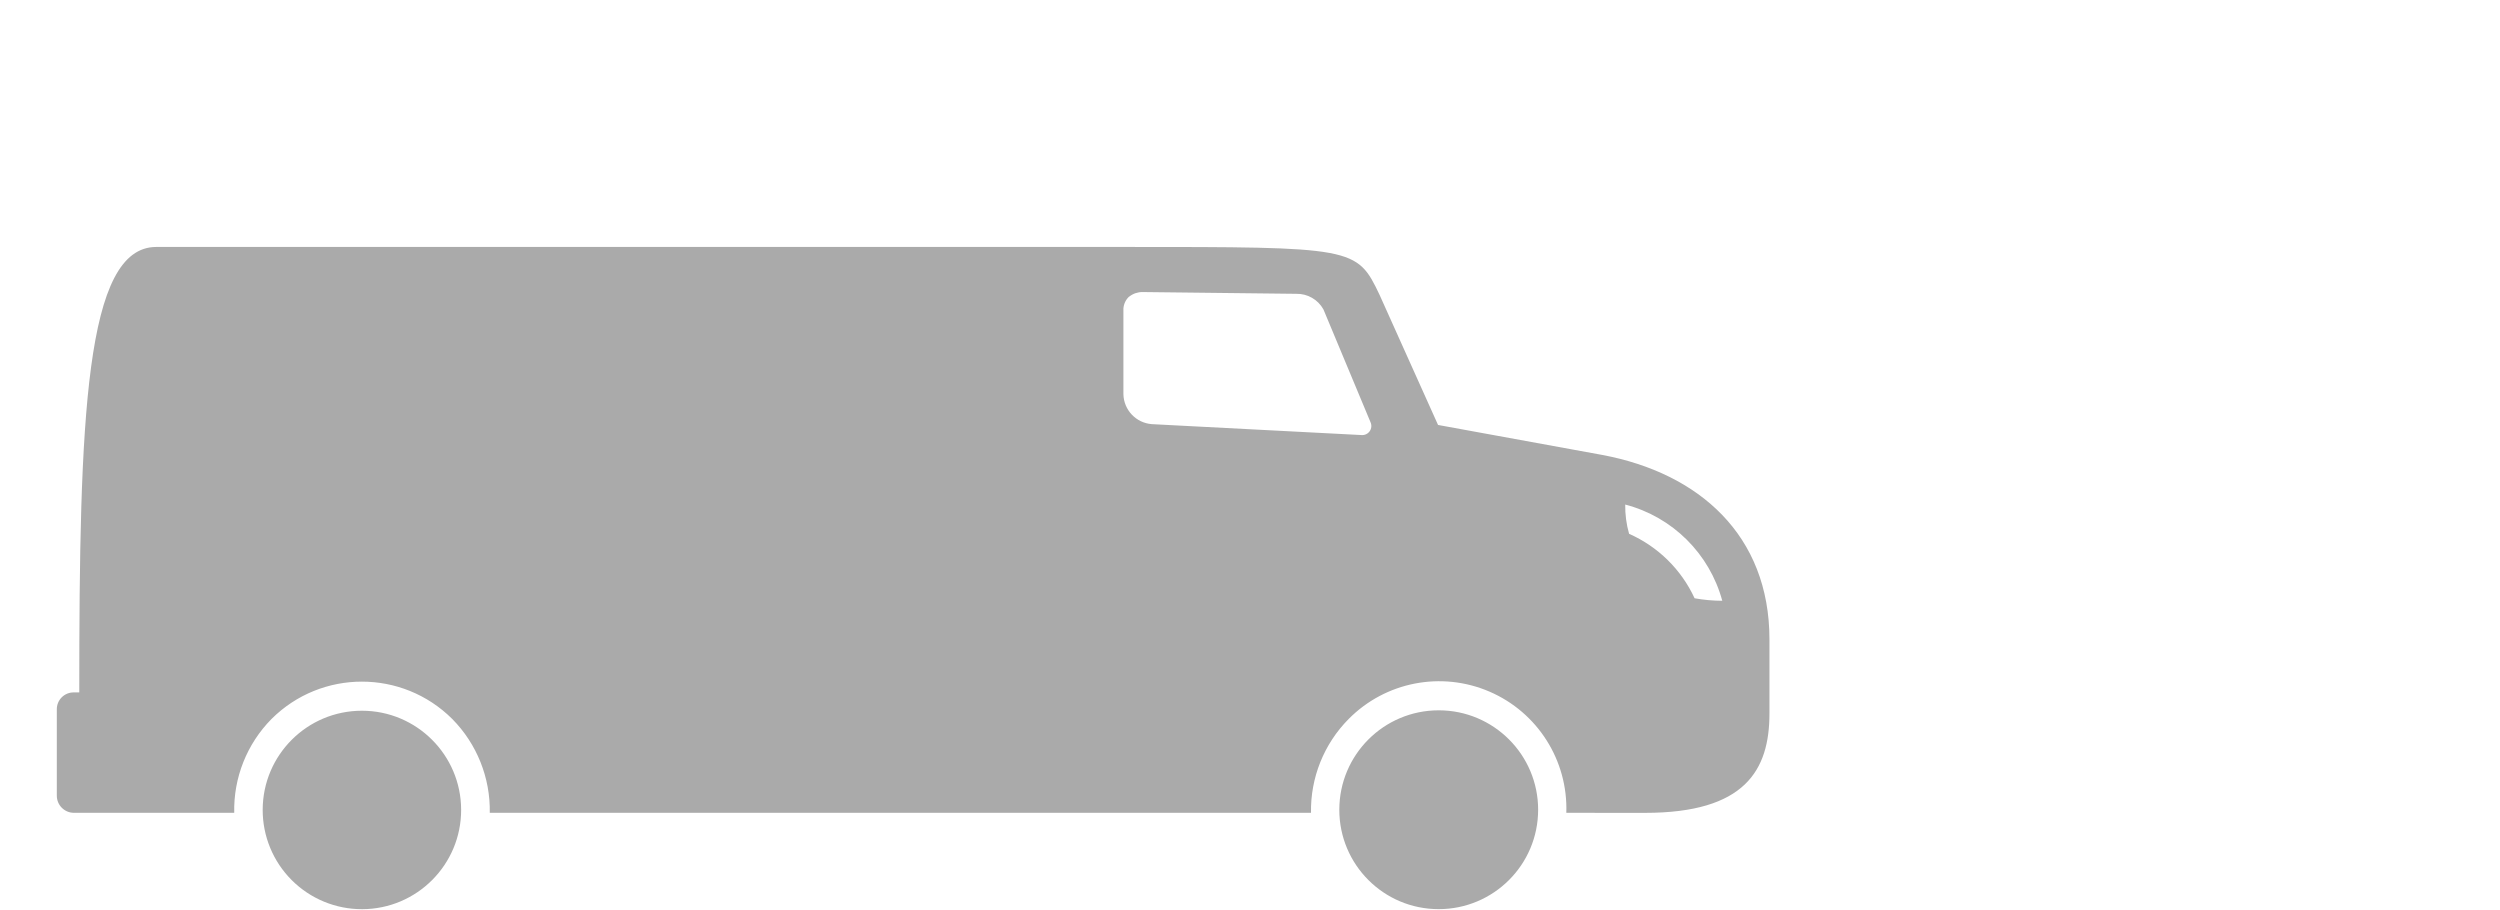
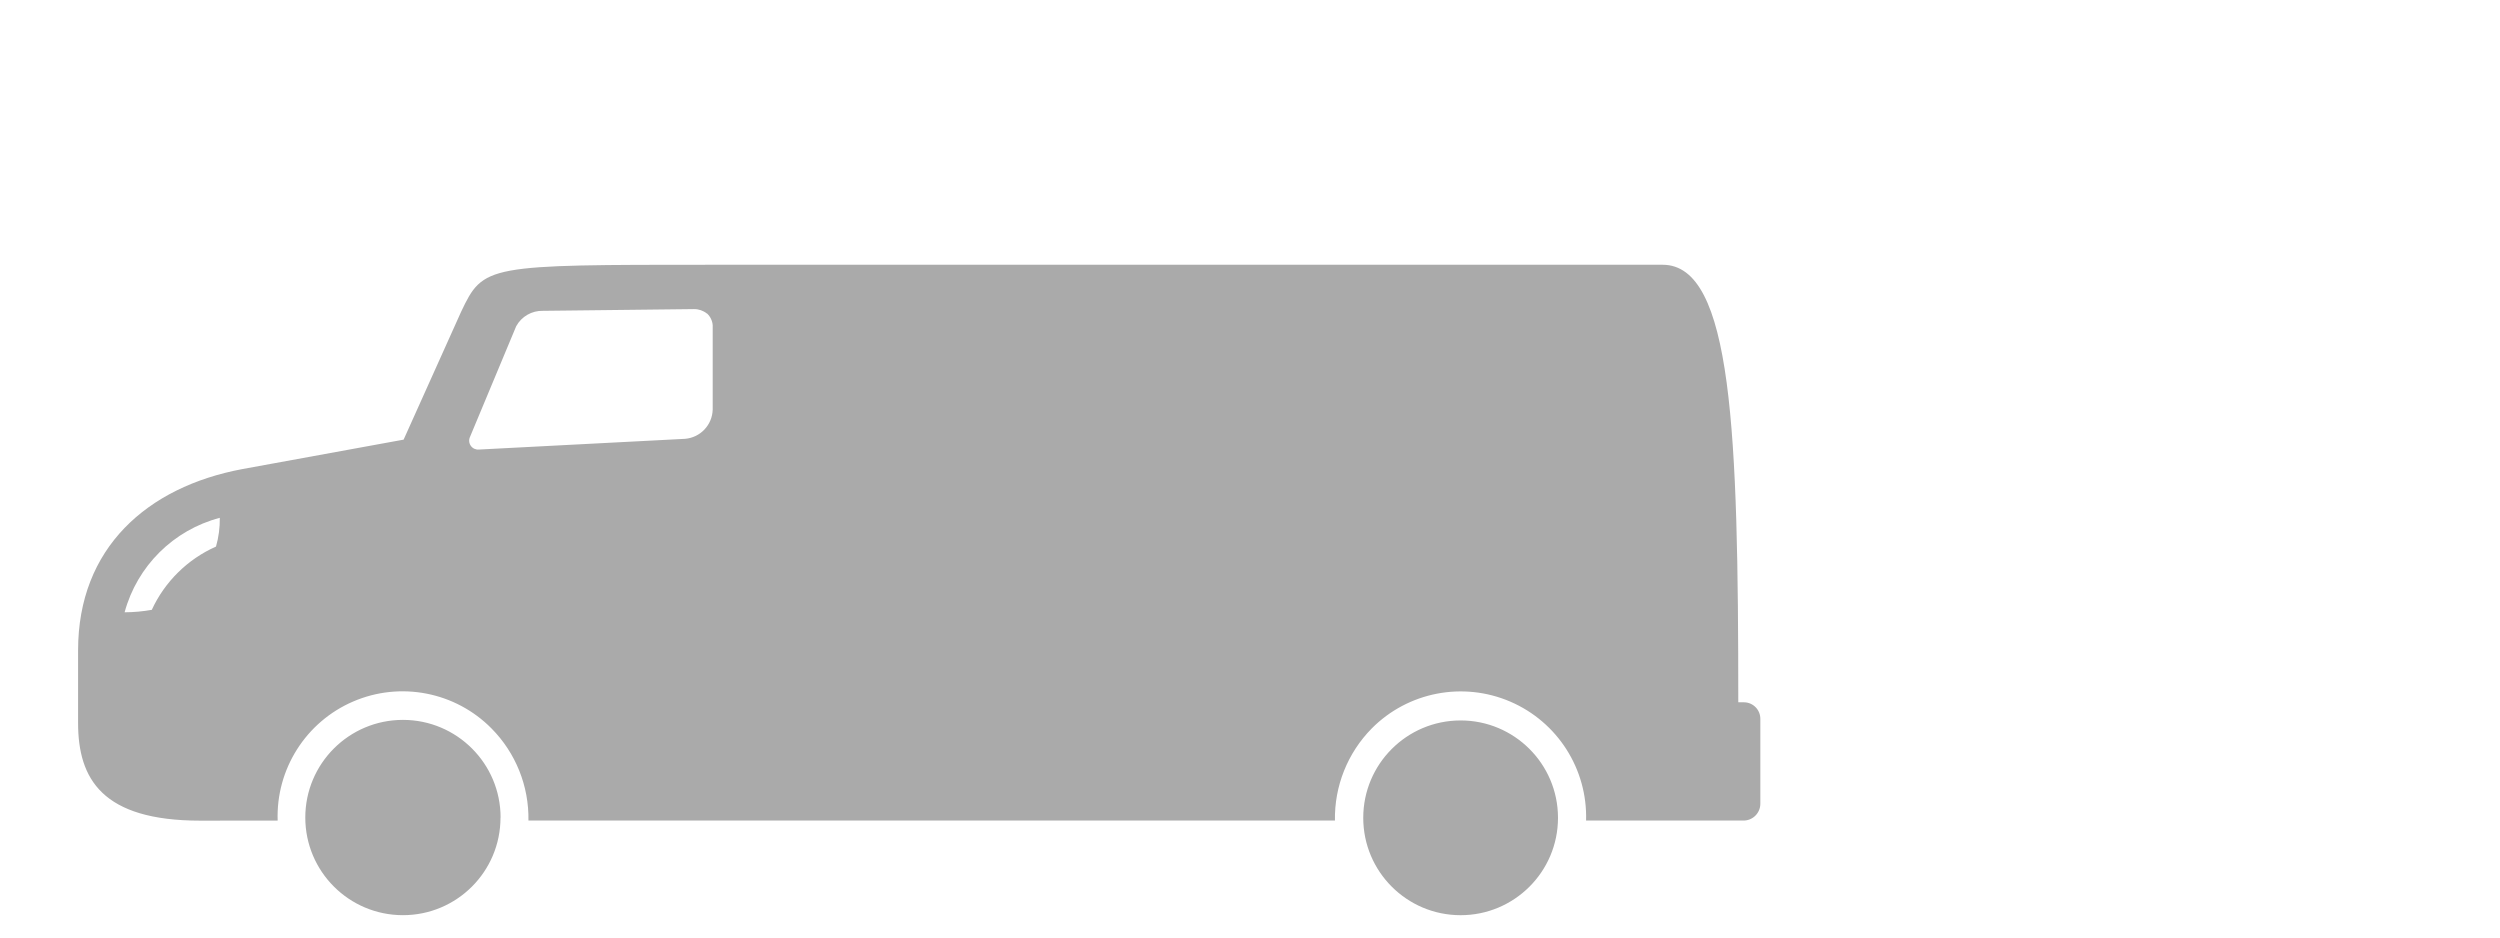
- <svg xmlns="http://www.w3.org/2000/svg" width="55" height="20.002" viewBox="0 0 55 20.002">
-   <g transform="translate(-2178 -171.295)">
-     <rect width="55" height="19.995" transform="translate(2178 171.295)" fill="#aaa" opacity="0" />
-     <path d="M28.215,12.381A2.187,2.187,0,1,1,30.4,14.568,2.185,2.185,0,0,1,28.215,12.381Zm-23.686,0a2.183,2.183,0,1,1,2.189,2.188A2.182,2.182,0,0,1,4.529,12.381Zm28.68.068a2.8,2.8,0,0,0-4.789-2.064,2.861,2.861,0,0,0-.828,2.064H9.525A2.861,2.861,0,0,0,8.7,10.385a2.816,2.816,0,0,0-3.977,0,2.845,2.845,0,0,0-.82,2.064H.377A.377.377,0,0,1,0,12.074v-1.9A.369.369,0,0,1,.377,9.8H.494C.494,3.777.623,0,2.188,0H23.469C28.537,0,28.6,0,29.1,1.053l1.287,2.863,3.615.66c2.127.4,3.676,1.764,3.676,4.059v1.627c0,1.252-.537,2.188-2.738,2.188ZM34.59,6.311a2.862,2.862,0,0,1,1.441,1.418,3.493,3.493,0,0,0,.609.055,3,3,0,0,0-2.135-2.117A2.222,2.222,0,0,0,34.59,6.311Zm-11-5.219a.4.4,0,0,0-.125.262V3.24a.676.676,0,0,0,.623.658l4.613.24a.2.2,0,0,0,.2-.283l-1.035-2.48a.665.665,0,0,0-.6-.344L23.885.992A.463.463,0,0,0,23.594,1.092Z" transform="translate(2179.25 176.728)" fill="#aaa" />
+ <svg xmlns="http://www.w3.org/2000/svg" width="55.995" height="20.999" viewBox="0 0 55.995 20.999">
+   <g transform="translate(17886.5 24247.5)">
+     <rect width="54.995" height="19.993" transform="translate(-17886 -24247)" fill="#aaa" stroke="rgba(0,0,0,0)" stroke-width="1" opacity="0" />
+     <path d="M10.712,137.813A2.187,2.187,0,1,0,8.525,140h0a2.184,2.184,0,0,0,2.185-2.185Zm23.684,0a2.181,2.181,0,1,0,0,.013v-.013m-28.677.068a2.8,2.8,0,0,1,4.789-2.064,2.858,2.858,0,0,1,.828,2.064H29.4a2.863,2.863,0,0,1,.825-2.064,2.809,2.809,0,0,1,4.8,2.064h3.526a.377.377,0,0,0,.377-.375v-1.9a.369.369,0,0,0-.364-.374h-.13c0-6.022-.129-9.8-1.694-9.8H15.458c-5.068,0-5.13,0-5.63,1.053L8.54,129.349l-3.615.66c-2.127.4-3.676,1.764-3.676,4.059v1.627c0,1.252.537,2.188,2.738,2.188Zm-1.381-6.137A2.864,2.864,0,0,0,2.9,133.161a3.554,3.554,0,0,1-.609.055A3,3,0,0,1,4.423,131.1a2.222,2.222,0,0,1-.085.644m11-5.219a.4.4,0,0,1,.125.262v1.886a.675.675,0,0,1-.623.658l-4.613.24a.2.2,0,0,1-.2-.283l1.035-2.48a.663.663,0,0,1,.6-.344l3.381-.039a.459.459,0,0,1,.291.1Z" transform="translate(-17886 -24367.002)" fill="#aaa" stroke="rgba(0,0,0,0)" stroke-width="1" />
  </g>
</svg>
